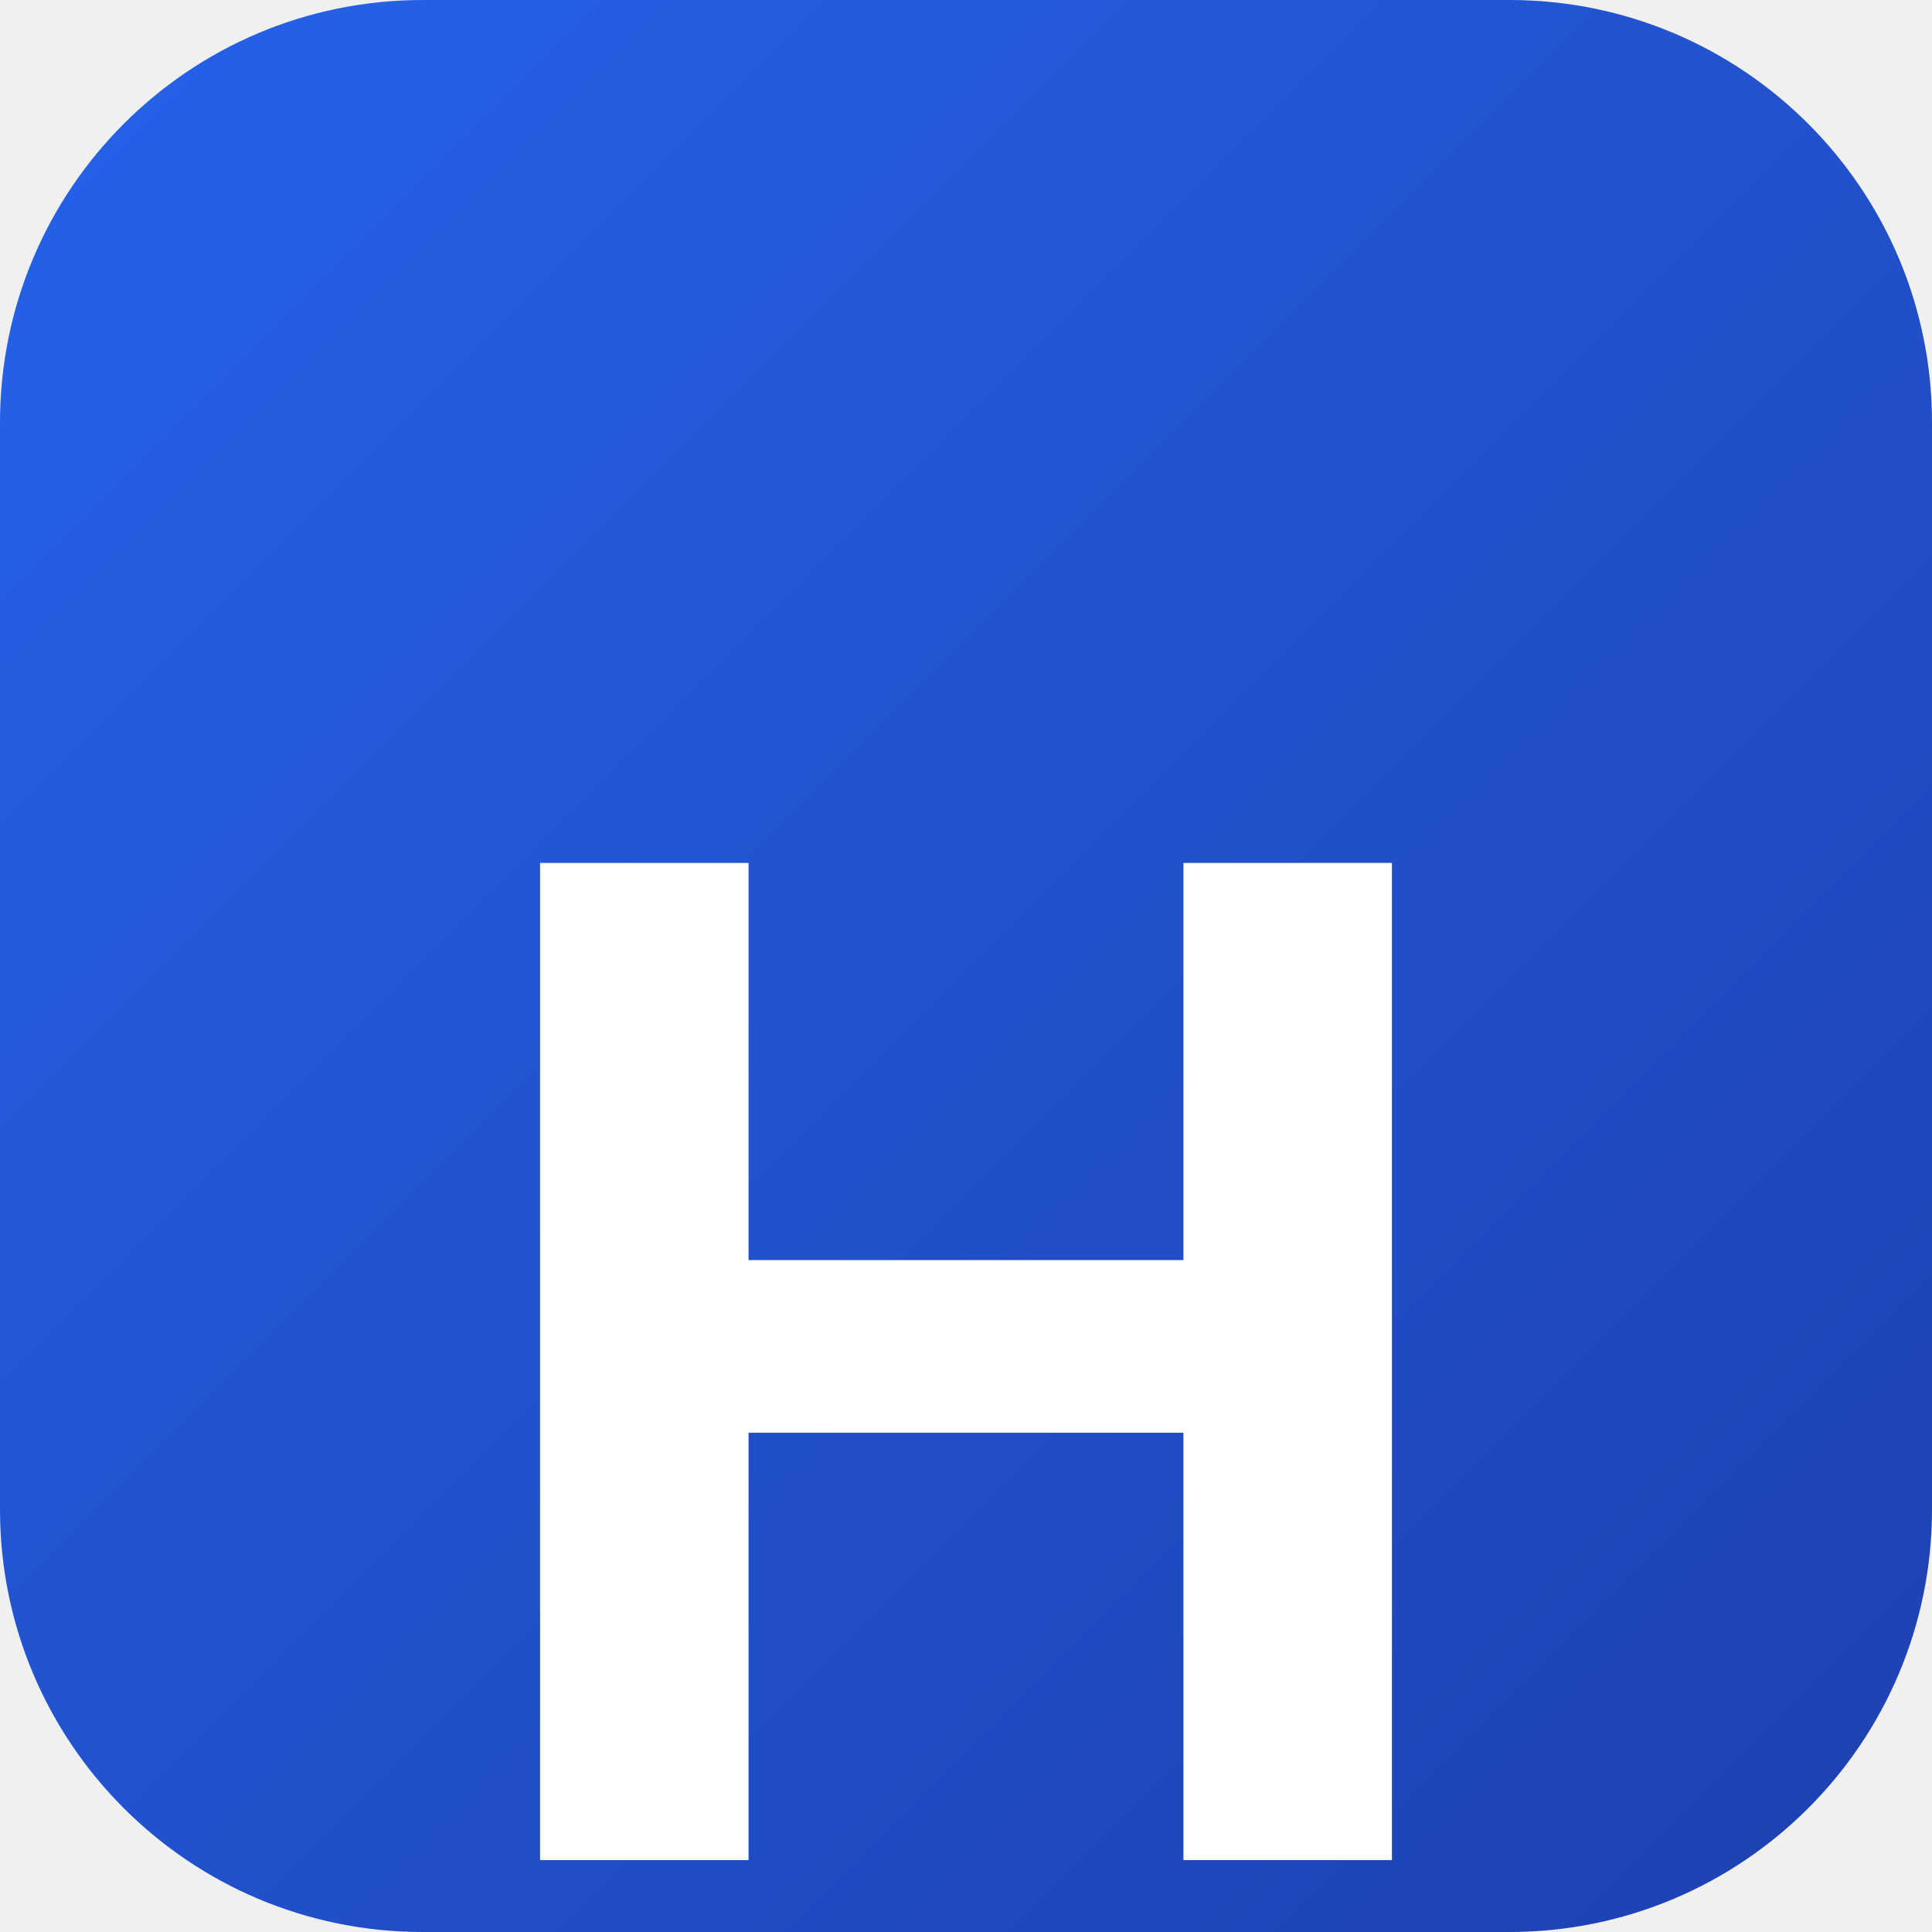
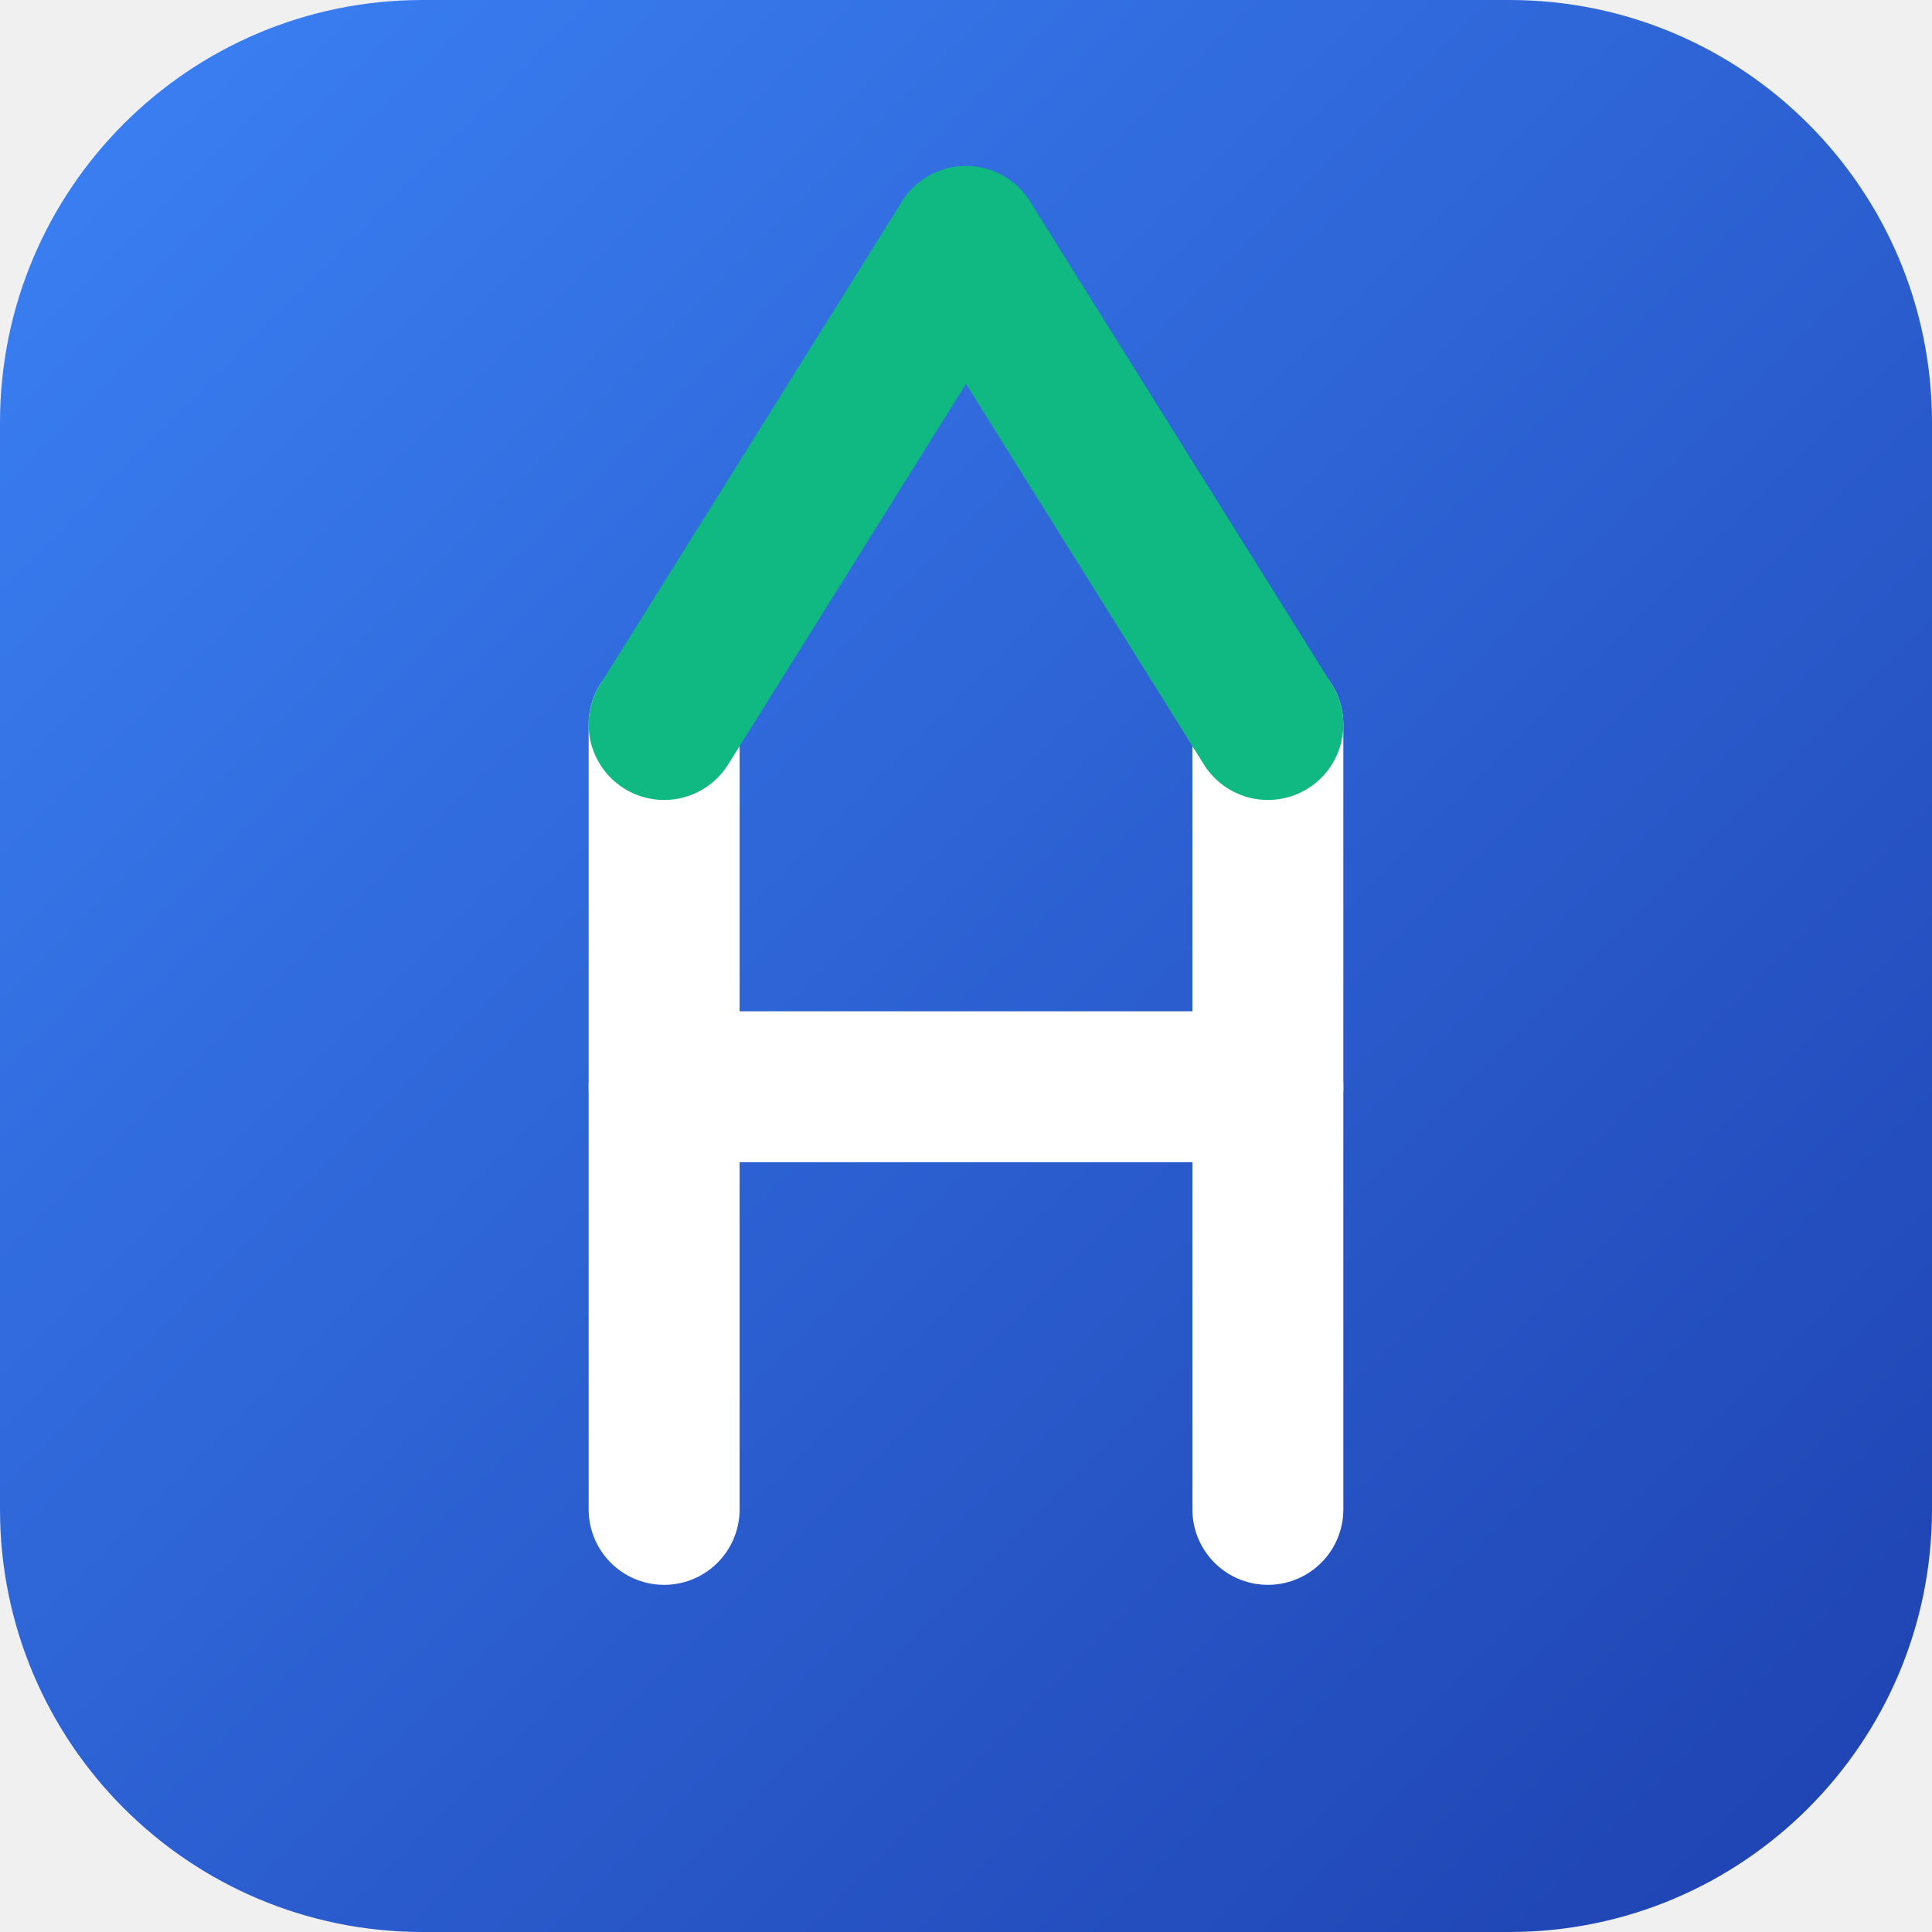
<svg xmlns="http://www.w3.org/2000/svg" width="32" height="32" viewBox="0 0 32 32" fill="none">
  <defs>
    <linearGradient id="grad" x1="0%" y1="0%" x2="100%" y2="100%">
-       <stop offset="0%" style="stop-color:#2563eb;stop-opacity:1" />
+       <stop offset="0%" style="stop-color:#3b82f6;stop-opacity:1" />
      <stop offset="100%" style="stop-color:#1e40af;stop-opacity:1" />
    </linearGradient>
  </defs>
  <rect width="32" height="32" rx="7" fill="url(#grad)" />
-   <text x="16" y="24" font-family="Arial, sans-serif" font-size="24" font-weight="bold" fill="white" text-anchor="middle" dominant-baseline="middle">H</text>
+   <g stroke="white" stroke-width="2.5" stroke-linecap="round" stroke-linejoin="round" fill="none">
+     <line x1="11" y1="12" x2="11" y2="25" />
+     <line x1="21" y1="12" x2="21" y2="25" />
+     <line x1="11" y1="18" x2="21" y2="18" />
+   </g>
+   <g stroke="#10b981" stroke-width="2.5" stroke-linecap="round" stroke-linejoin="round" fill="none">
+     <line x1="11" y1="12" x2="16" y2="4" />
+     <line x1="21" y1="12" x2="16" y2="4" />
+   </g>
</svg>
